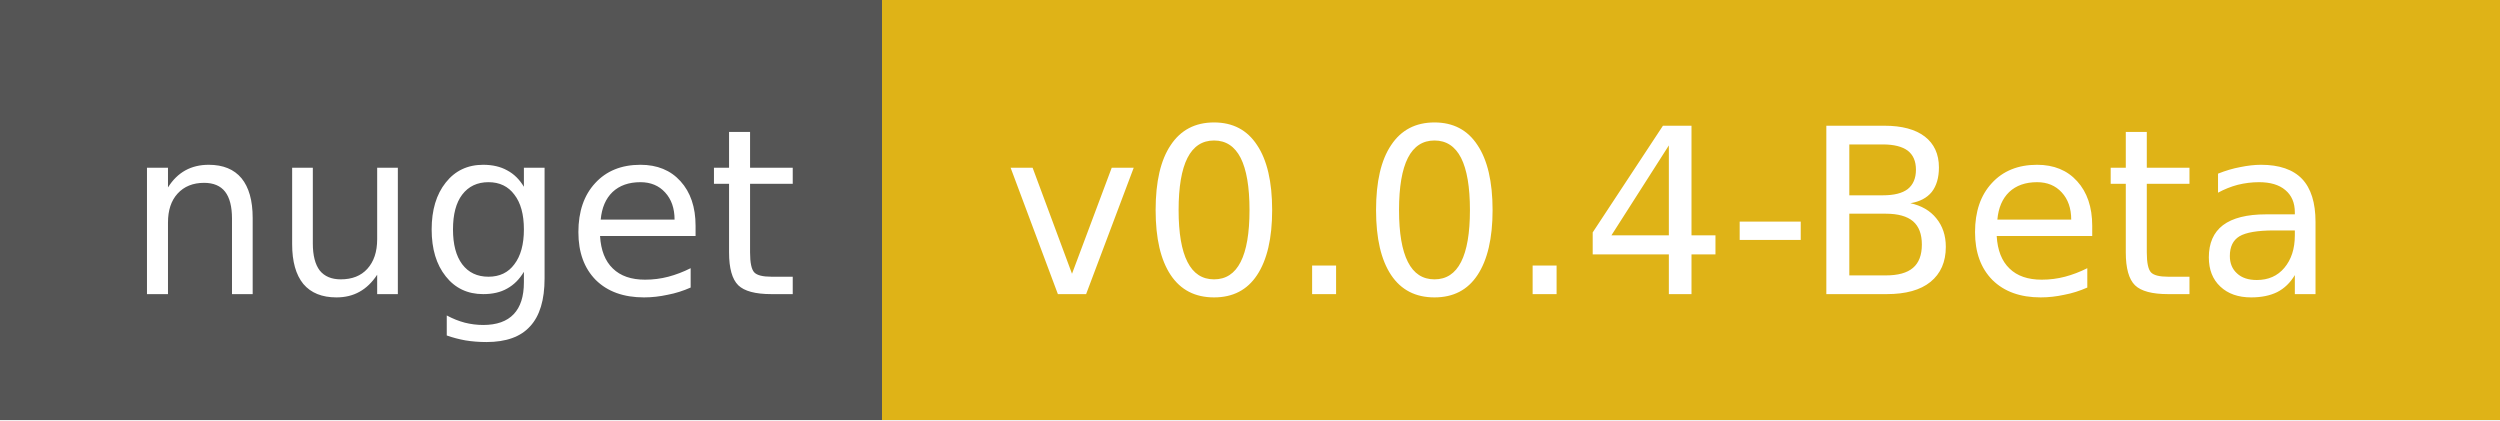
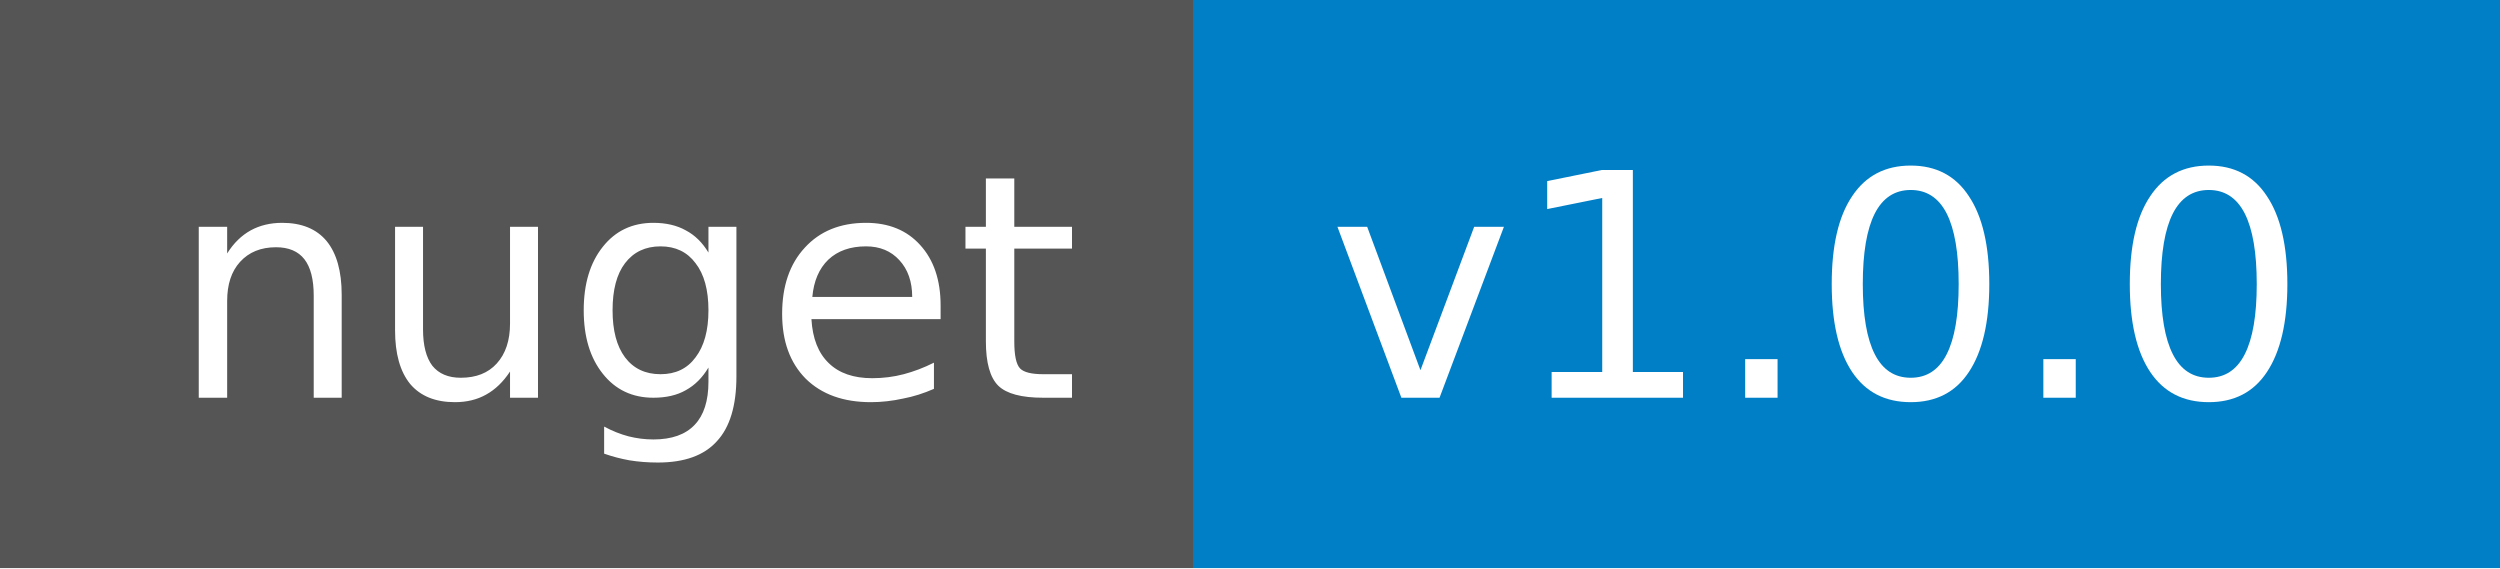
- <svg xmlns="http://www.w3.org/2000/svg" width="119" height="20">
+ <svg xmlns="http://www.w3.org/2000/svg" width="88" height="20">
  <g shape-rendering="crispEdges">
    <path fill="#555" d="M0 0h42v20H0z" />
-     <path fill="#dfb317" d="M42 0h77v20H42z" />
+     <path fill="#007ec6" d="M42 0h46v20H42z" />
  </g>
  <g fill="#fff" text-anchor="middle" font-family="DejaVu Sans,Verdana,Geneva,sans-serif" font-size="11">
    <text x="22" y="14">nuget</text>
-     <text x="79.5" y="14">v0.0.4-Beta</text>
+     <text x="64" y="14">v1.0.0</text>
  </g>
</svg>
